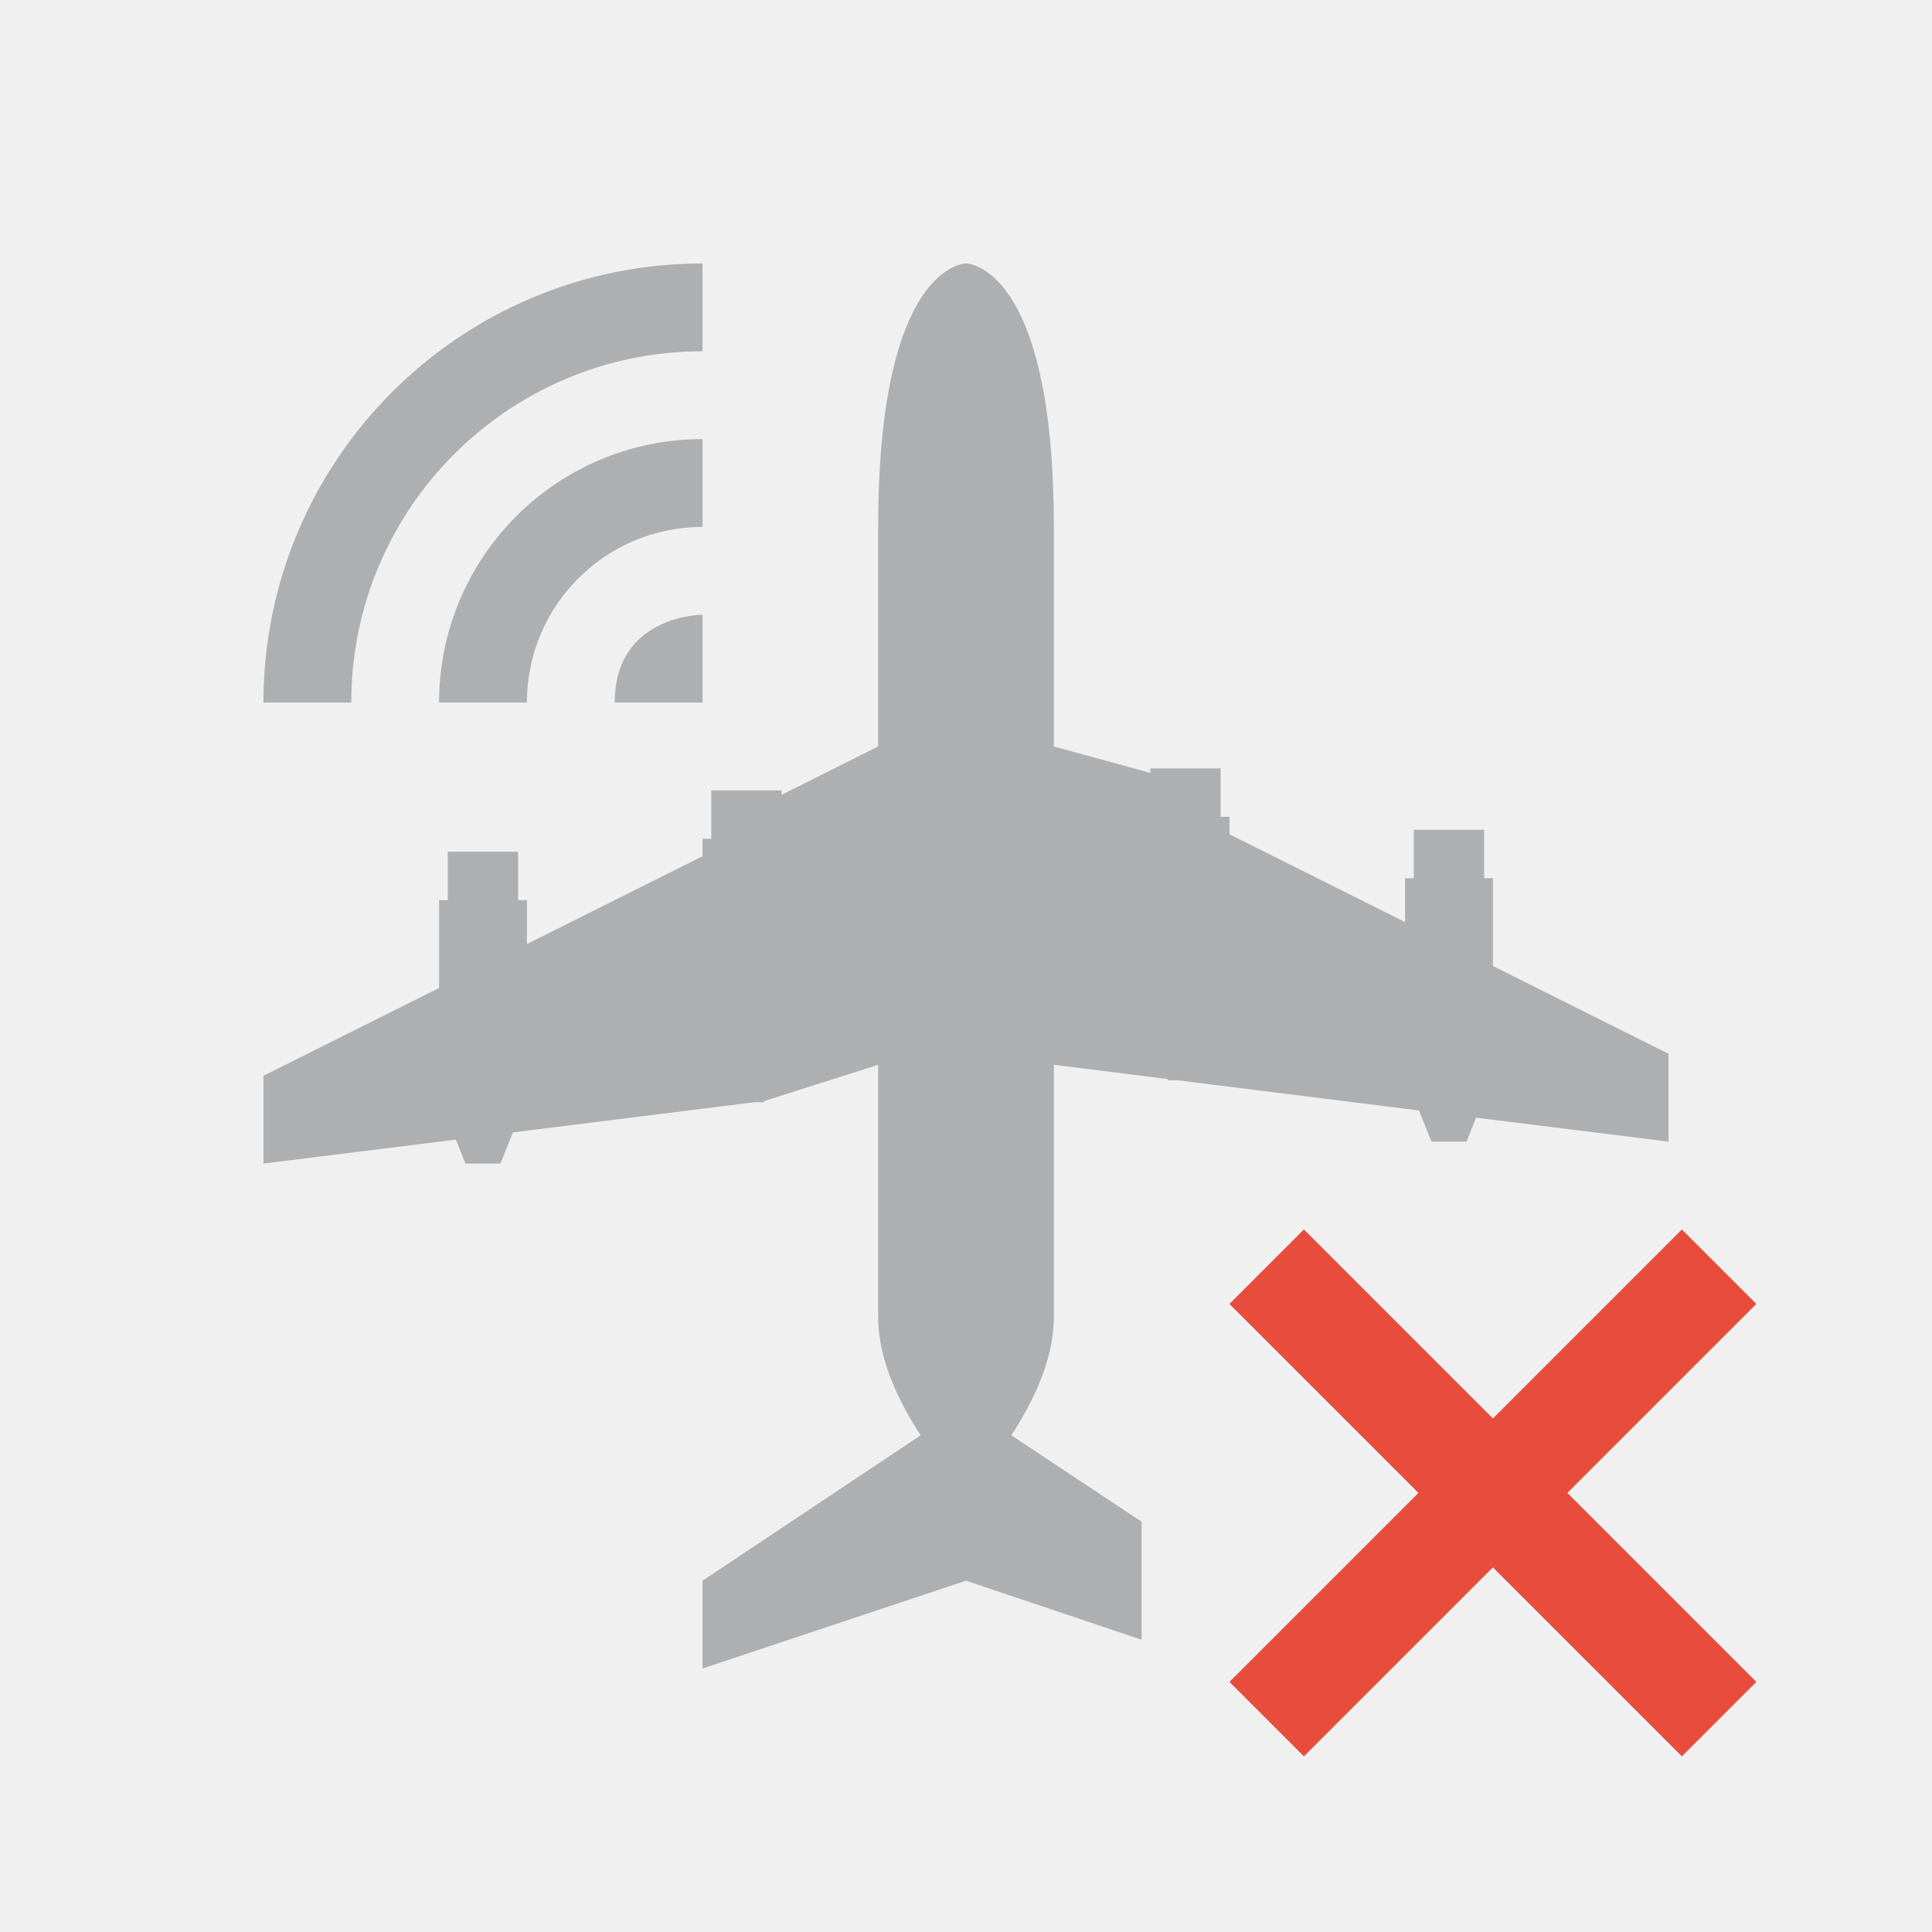
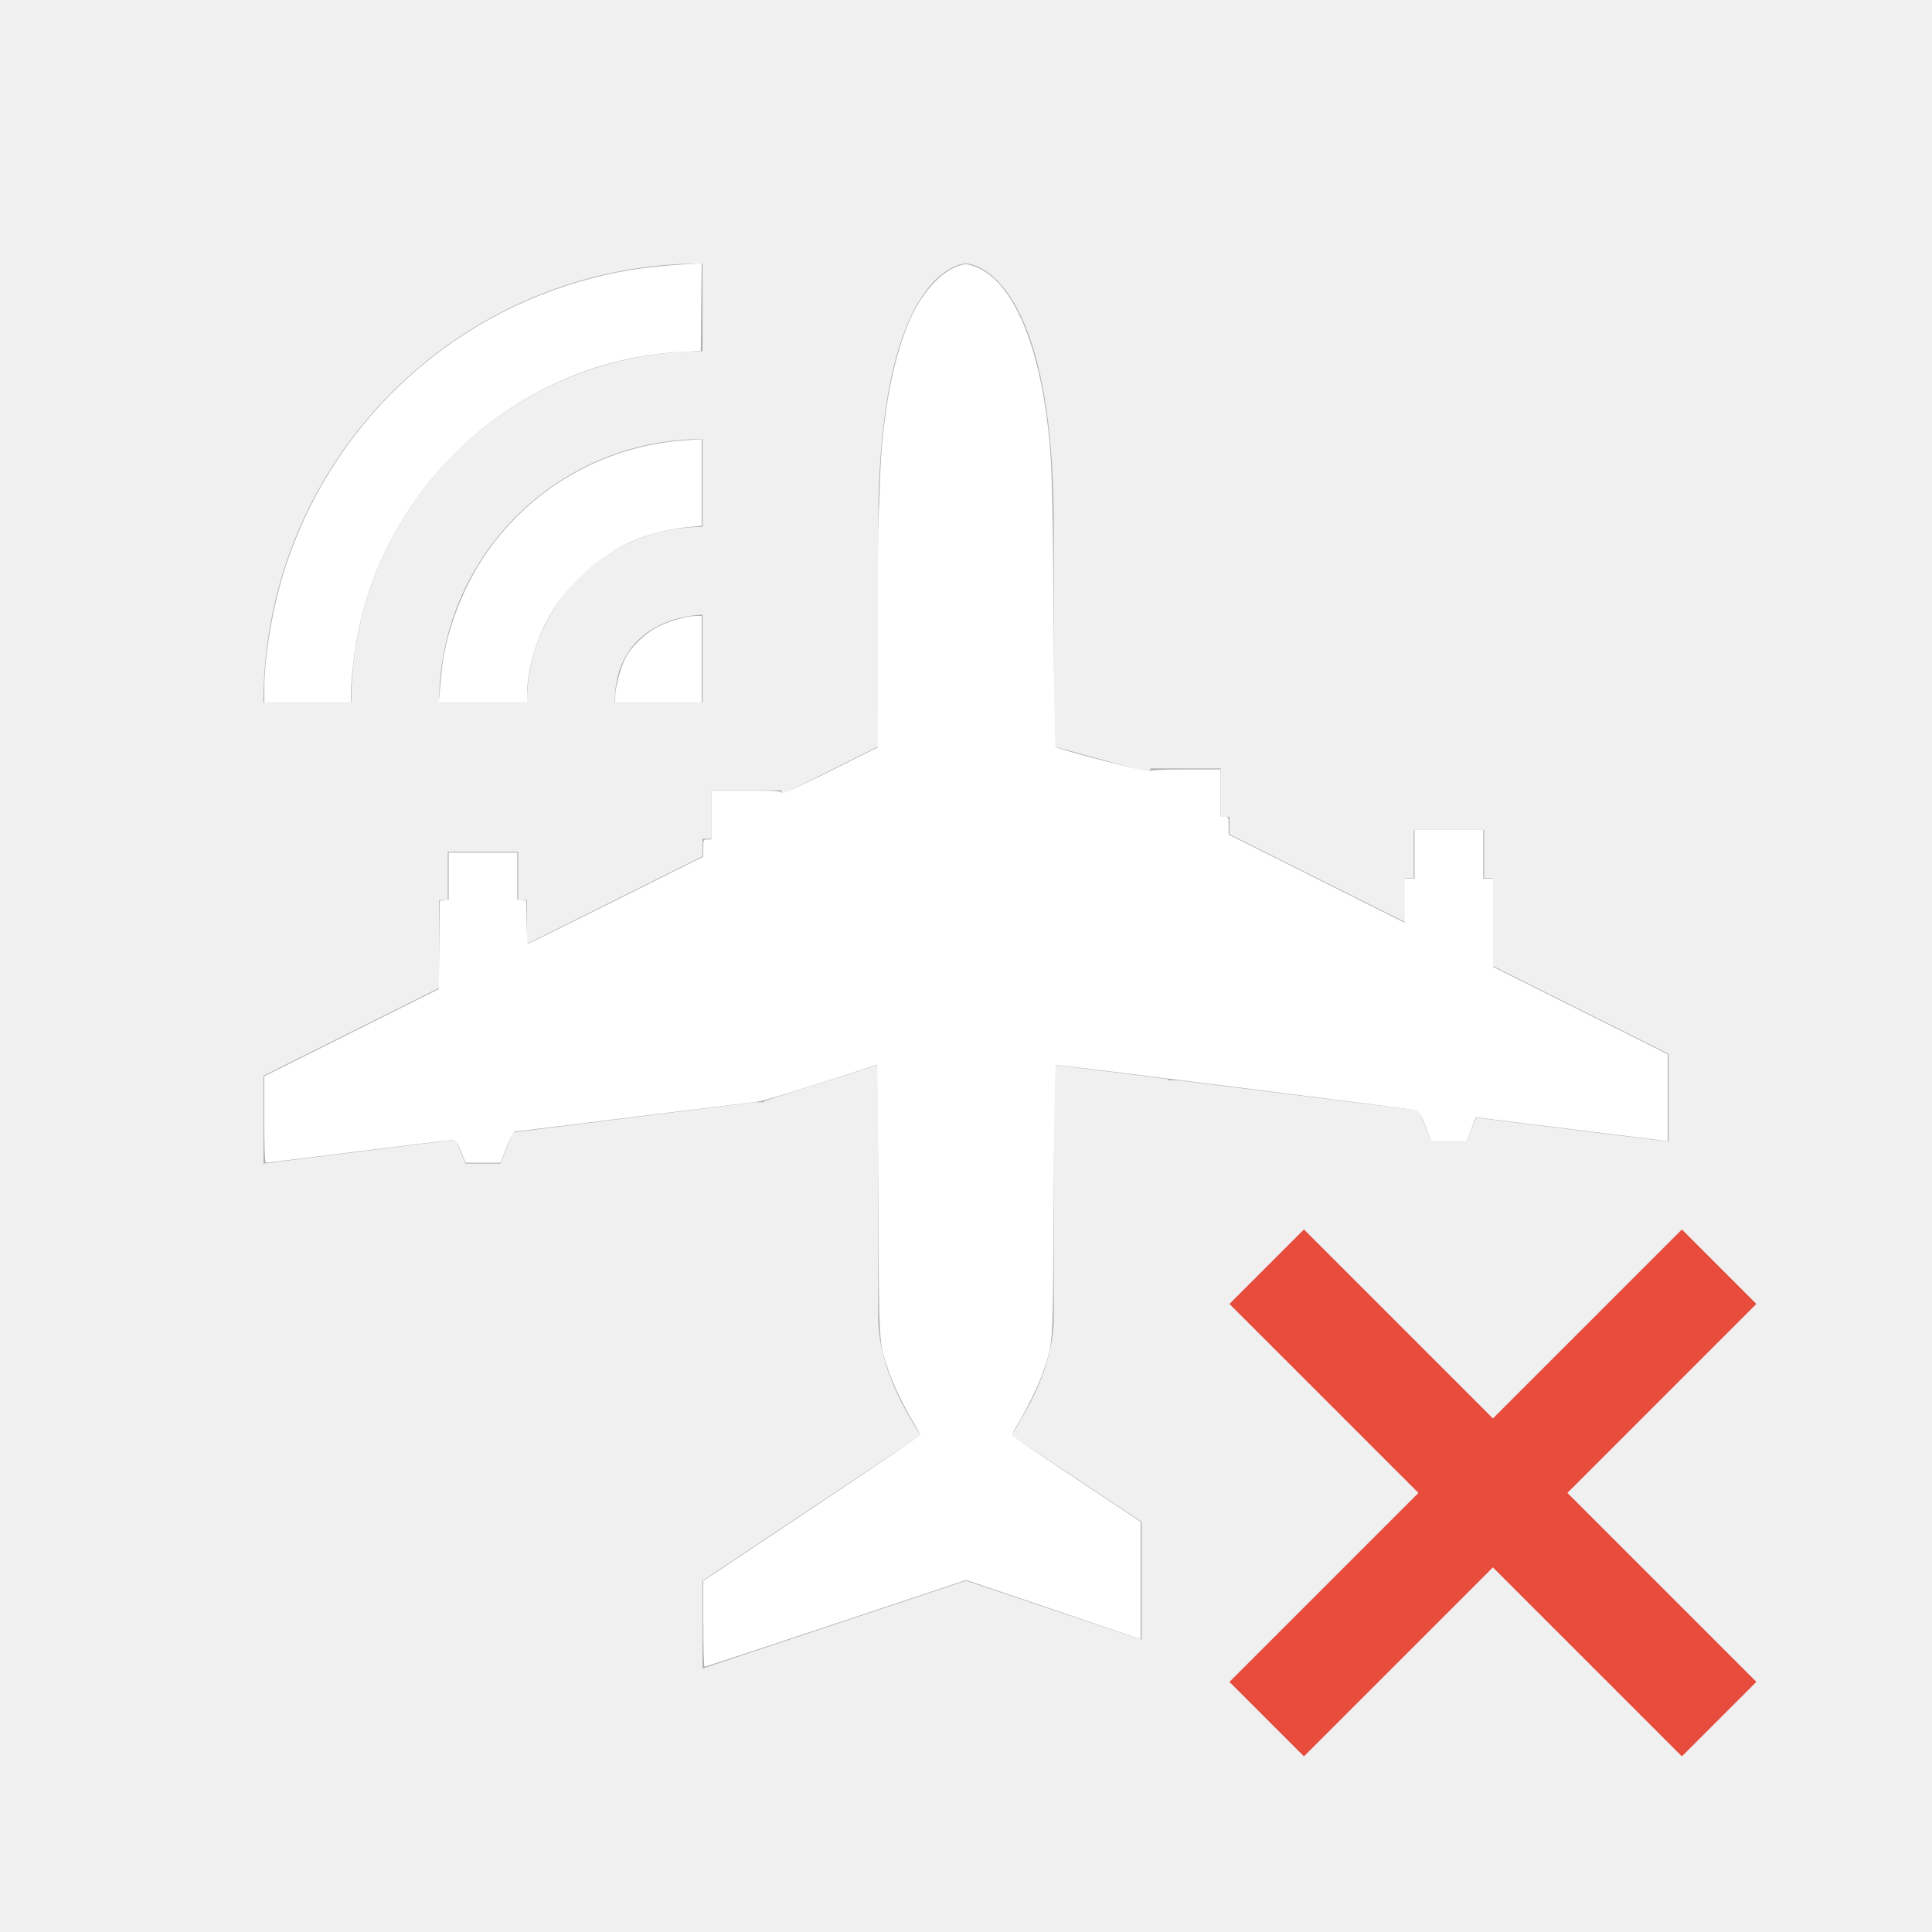
- <svg xmlns="http://www.w3.org/2000/svg" width="22" height="22">
+ <svg xmlns="http://www.w3.org/2000/svg" width="22" height="22" version="1.1" id="svg1">
+   <defs id="defs1" />
  <style type="text/css" id="current-color-scheme">.ColorScheme-Text{color:#31363b;}.ColorScheme-Background{color:#eff0f1;}.ColorScheme-Highlight{color:#3498db;}.ColorScheme-ViewText{color:#31363b;}.ColorScheme-ViewBackground{color:#fcfcfc;}.ColorScheme-ViewHover{color:#93cee9;}.ColorScheme-ViewFocus{color:#3daee9;}.ColorScheme-ButtonText{color:#31363b;}.ColorScheme-ButtonBackground{color:#eff0f1;}.ColorScheme-ButtonHover{color:#93cee9;}.ColorScheme-ButtonFocus{color:#3daee9;}.ColorScheme-NegativeText { color: #e74c3c; } </style>
  <g transform="translate(54,-34) translate(88,0)" id="flightmode-off">
    <path id="path1816" d="M -127.152,48 -128,48.848 l 2.152,2.152 -2.152,2.152 0.848,0.848 2.152,-2.152 2.152,2.152 0.848,-0.848 -2.152,-2.152 2.152,-2.152 -0.848,-0.848 -2.152,2.152 z" class="ColorScheme-NegativeText" style="fill:currentColor;fill-opacity:1;stroke:none;stroke-width:1.2" />
    <rect style="opacity:1;fill:none;fill-opacity:1;stroke:none" id="rect1818" width="22" height="22" x="-142" y="34" />
    <path class="ColorScheme-Text" id="path1820" d="m -134,37 c -2.761,0 -5,2.239 -5,5 h 1 c 0,-2.209 1.791,-4 4,-4 z m 3,0 c 0,0 -1,0 -1,3 v 2.5 l -1.1,0.551 V 43 h -0.801 v 0.551 H -134 V 43.75 l -2,1 v -0.5 h -0.1 v -0.551 h -0.801 V 44.25 H -137 v 1 l -2,1 v 1 l 2.191,-0.273 0.109,0.273 h 0.398 l 0.143,-0.355 2.752,-0.344 h 0.105 l 0.006,-0.014 L -132,46.125 V 49 c 0,0.488 0.241,0.972 0.484,1.344 L -134,52 v 1 l 3,-1 2,0.672 v -1.344 l -1.484,-0.984 C -130.241,49.972 -130,49.488 -130,49 v -2.875 l 1.295,0.162 0.006,0.014 h 0.105 l 2.752,0.344 0.143,0.355 h 0.398 L -125.191,46.727 -123,47 v -1 l -2,-1 v -1 h -0.1 v -0.551 h -0.801 V 44 H -126 v 0.5 l -2,-1 v -0.199 h -0.1 V 42.75 h -0.801 v 0.051 L -130,42.5 V 40 c 0,-3 -1,-3 -1,-3 z m -3,2 c -1.657,0 -3,1.343 -3,3 h 1 c 0,-1.105 0.895,-2 2,-2 z m 0,2 c 0,0 -1,0 -1,1 h 1 z" style="opacity:0.35;fill:currentColor;fill-opacity:1;fill-rule:evenodd;stroke:none;stroke-width:1px;stroke-linecap:butt;stroke-linejoin:miter;stroke-opacity:1" />
  </g>
+   <path style="fill:#ffffff;stroke-width:0.019" d="m 8.008,18.491 v -0.489 l 1.236,-0.824 c 0.68,-0.453 1.236,-0.83 1.236,-0.837 0,-0.007 -0.033,-0.067 -0.072,-0.133 -0.11,-0.181 -0.233,-0.435 -0.288,-0.594 -0.114,-0.332 -0.11,-0.259 -0.118,-1.943 -0.004,-0.851 -0.009,-1.547 -0.012,-1.547 -0.002,0 -0.292,0.093 -0.644,0.207 -0.352,0.114 -0.678,0.21 -0.724,0.215 -0.046,0.005 -0.683,0.083 -1.416,0.174 -0.733,0.091 -1.34,0.166 -1.349,0.166 -0.009,0 -0.049,0.079 -0.088,0.177 l -0.071,0.177 H 5.5 5.301 l -0.051,-0.13 c -0.039,-0.1 -0.06,-0.13 -0.088,-0.13 -0.02,0 -0.504,0.059 -1.075,0.13 -0.571,0.072 -1.047,0.13 -1.058,0.13 -0.013,0 -0.02,-0.158 -0.02,-0.492 v -0.492 l 0.994,-0.497 0.994,-0.497 0.005,-0.502 0.005,-0.502 0.051,-0.006 0.051,-0.006 V 9.977 9.709 H 5.5 5.89 v 0.268 0.268 l 0.051,0.006 0.051,0.006 0.005,0.246 c 0.003,0.135 0.009,0.246 0.014,0.246 0.005,0 0.456,-0.224 1.003,-0.497 l 0.994,-0.497 v -0.098 c 0,-0.092 0.003,-0.098 0.046,-0.098 h 0.046 V 9.281 9.003 h 0.399 c 0.342,0 0.399,0.004 0.399,0.028 0,0.019 0.171,-0.058 0.548,-0.246 l 0.548,-0.274 4.465e-4,-1.226 c 2.457e-4,-0.675 0.004,-1.298 0.009,-1.384 0.005,-0.087 0.013,-0.288 0.018,-0.447 0.024,-0.742 0.158,-1.431 0.361,-1.858 0.136,-0.285 0.337,-0.502 0.529,-0.567 0.078,-0.027 0.094,-0.027 0.175,6.807e-4 0.398,0.135 0.702,0.757 0.83,1.701 0.061,0.449 0.07,0.708 0.08,2.22 0.005,0.848 0.015,1.548 0.022,1.554 0.029,0.029 1.07,0.298 1.077,0.278 0.005,-0.014 0.129,-0.021 0.405,-0.021 h 0.398 v 0.269 0.269 h 0.046 c 0.044,0 0.046,0.006 0.046,0.102 v 0.102 l 1.003,0.502 1.003,0.502 v -0.251 -0.251 h 0.056 0.056 V 9.727 9.448 H 16.5 16.89 v 0.279 0.279 h 0.056 0.056 v 0.502 0.502 l 0.994,0.497 0.994,0.497 v 0.497 0.497 l -0.051,-0.009 c -0.028,-0.005 -0.49,-0.063 -1.027,-0.129 -0.537,-0.066 -1.005,-0.124 -1.041,-0.129 l -0.066,-0.009 -0.053,0.139 -0.053,0.139 h -0.199 -0.199 l -0.066,-0.172 c -0.051,-0.134 -0.075,-0.175 -0.109,-0.186 -0.036,-0.011 -4.047,-0.516 -4.103,-0.516 -0.01,0 -0.02,0.621 -0.025,1.547 -0.009,1.685 -0.004,1.611 -0.118,1.943 -0.055,0.16 -0.203,0.464 -0.298,0.613 -0.035,0.055 -0.061,0.106 -0.058,0.114 0.003,0.008 0.334,0.233 0.735,0.5 l 0.729,0.485 v 0.669 0.669 L 11.995,18.328 11.001,17.992 9.519,18.486 c -0.815,0.272 -1.489,0.494 -1.496,0.494 -0.008,0 -0.014,-0.22 -0.014,-0.489 z" id="path1" />
+   <path style="fill:#ffffff;stroke-width:0.019" d="M 7.005,7.939 C 7.006,7.83 7.06,7.62 7.117,7.504 7.187,7.361 7.352,7.204 7.511,7.128 7.646,7.064 7.827,7.014 7.923,7.014 h 0.067 V 7.507 7.999 H 7.497 7.005 Z" id="path2" />
+   <path style="fill:#ffffff;stroke-width:0.019" d="M 5.007,7.883 C 5.013,7.819 5.022,7.717 5.028,7.655 5.065,7.246 5.243,6.751 5.492,6.368 6.006,5.577 6.862,5.076 7.804,5.014 L 7.99,5.002 V 5.495 5.988 L 7.846,6.001 C 7.655,6.018 7.425,6.072 7.251,6.142 6.824,6.313 6.416,6.688 6.211,7.098 6.086,7.347 6.002,7.671 6.002,7.899 v 0.1 H 5.499 4.997 Z" id="path3" />
+   <path style="fill:#ffffff;stroke-width:0.019" d="M 3.01,7.837 C 3.011,7.524 3.081,7.056 3.185,6.677 3.644,5.006 4.939,3.69 6.6,3.207 6.989,3.094 7.324,3.039 7.79,3.01 l 0.2,-0.012 -0.005,0.499 -0.005,0.499 -0.232,0.012 C 5.954,4.103 4.415,5.454 4.071,7.237 4.03,7.446 3.995,7.76 3.995,7.908 v 0.091 H 3.503 3.01 Z" id="path4" />
</svg>
